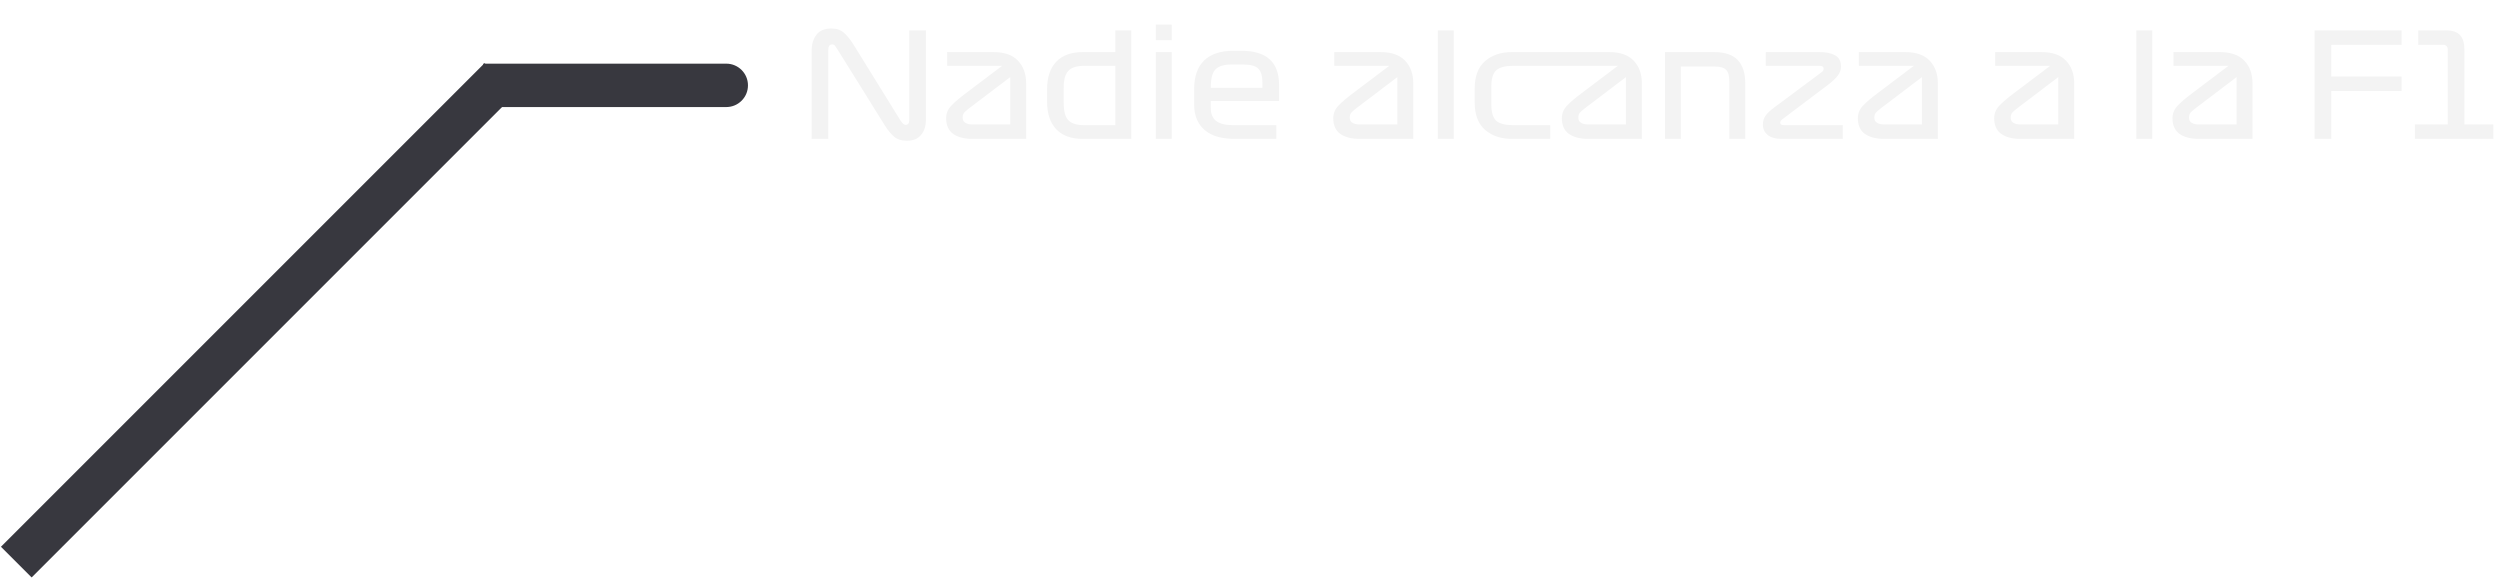
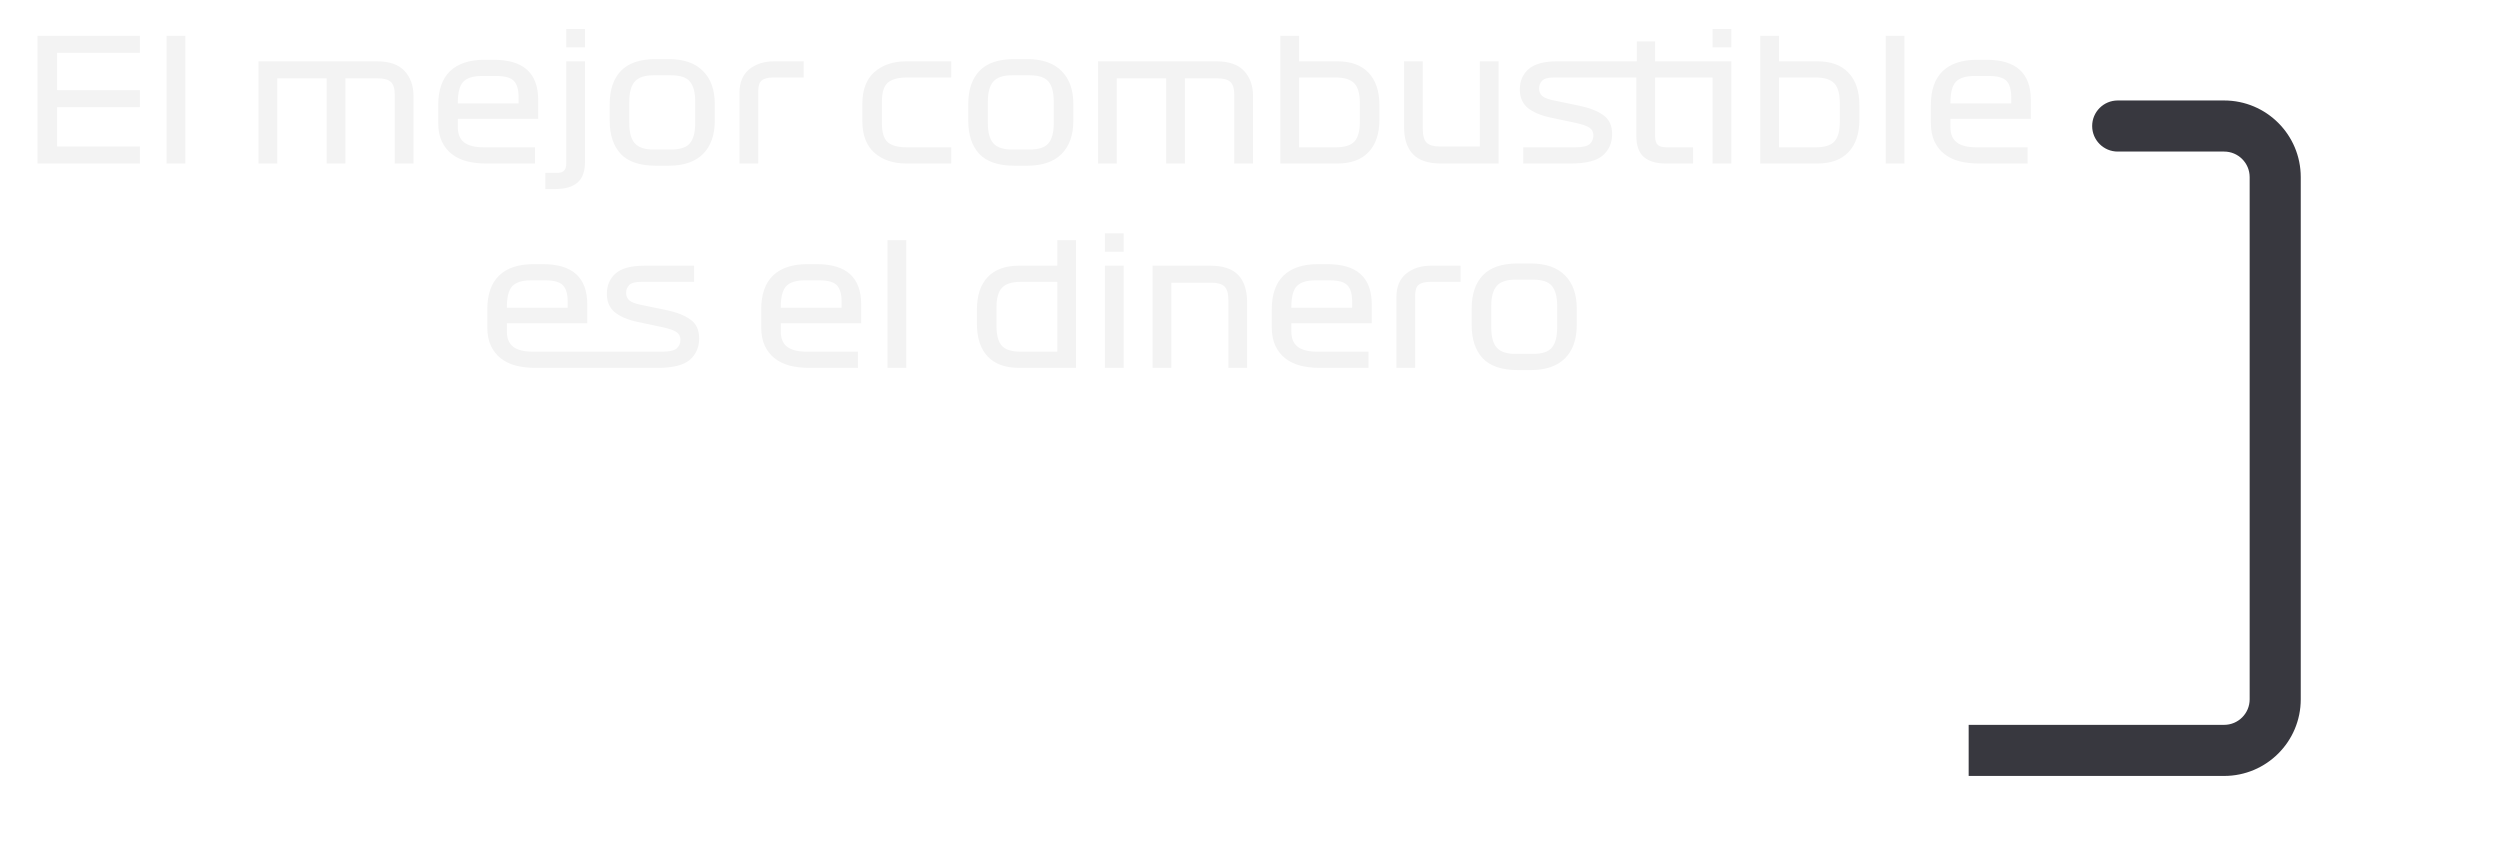
- <svg xmlns="http://www.w3.org/2000/svg" width="864" height="200" viewBox="0 0 864 200" fill="none">
-   <line x1="5.632" y1="194.262" x2="172.762" y2="27.131" stroke="#38383F" stroke-width="15" />
-   <path d="M251 37C255.142 37 258.5 33.642 258.5 29.5C258.5 25.358 255.142 22 251 22V37ZM167 37H251V22H167V37Z" fill="#38383F" />
-   <path d="M280.5 48V17.5C280.5 15.367 281.033 13.567 282.1 12.1C283.167 10.6 284.933 9.85 287.4 9.85C289.133 9.85 290.567 10.35 291.7 11.35C292.833 12.35 293.983 13.8 295.15 15.7L311.15 41.55C311.45 42.017 311.75 42.4 312.05 42.7C312.35 43 312.65 43.15 312.95 43.15C313.35 43.15 313.667 43.017 313.9 42.75C314.133 42.45 314.25 42.033 314.25 41.5V10.5H320V41.35C320 43.55 319.433 45.317 318.3 46.65C317.2 47.983 315.567 48.65 313.4 48.65C311.567 48.65 310.083 48.167 308.95 47.2C307.85 46.233 306.8 44.95 305.8 43.35L289.45 17.1C289.117 16.567 288.833 16.15 288.6 15.85C288.367 15.517 288.05 15.35 287.65 15.35C287.15 15.35 286.783 15.517 286.55 15.85C286.35 16.183 286.25 16.633 286.25 17.2V48H280.5ZM354.636 28.85V48H336.136C333.27 48 331.02 47.417 329.386 46.25C327.786 45.083 326.986 43.283 326.986 40.85C326.986 39.217 327.57 37.783 328.736 36.55C329.936 35.283 331.586 33.867 333.686 32.3L346.336 22.75H327.336V18H343.286C347.086 18 349.92 18.983 351.786 20.95C353.686 22.917 354.636 25.55 354.636 28.85ZM335.886 43H349.136V26.65L335.686 36.85C334.753 37.55 334.02 38.15 333.486 38.65C332.953 39.117 332.686 39.783 332.686 40.65C332.686 41.483 333.003 42.083 333.636 42.45C334.27 42.817 335.02 43 335.886 43ZM390.967 10.5V48H374.217C370.217 48 367.151 46.883 365.017 44.65C362.917 42.417 361.867 39.217 361.867 35.05V30.95C361.867 26.783 362.917 23.583 365.017 21.35C367.151 19.117 370.217 18 374.217 18H385.467V10.5H390.967ZM374.717 43.25H385.467V22.75H374.717C372.117 22.75 370.284 23.333 369.217 24.5C368.151 25.633 367.617 27.533 367.617 30.2V35.75C367.617 38.45 368.151 40.383 369.217 41.55C370.284 42.683 372.117 43.25 374.717 43.25ZM404.945 13.9H399.445V8.5H404.945V13.9ZM399.445 48V18H404.945V48H399.445ZM442.047 34.9H418.447V37.35C418.447 39.35 419.064 40.833 420.297 41.8C421.564 42.767 423.481 43.25 426.047 43.25H441.097V48H426.797C424.731 48 422.831 47.783 421.097 47.35C419.364 46.883 417.881 46.167 416.647 45.2C415.414 44.233 414.447 43 413.747 41.5C413.047 40 412.697 38.2 412.697 36.1V30.85C412.697 26.45 413.847 23.133 416.147 20.9C418.481 18.667 421.847 17.55 426.247 17.55H428.997C433.364 17.55 436.631 18.533 438.797 20.5C440.964 22.467 442.047 25.417 442.047 29.35V34.9ZM429.697 22.3H425.497C422.964 22.3 421.147 22.867 420.047 24C418.981 25.133 418.447 27.167 418.447 30.1V30.35H436.297V28.6C436.297 26.367 435.847 24.767 434.947 23.8C434.047 22.8 432.297 22.3 429.697 22.3ZM488.425 28.85V48H469.925C467.059 48 464.809 47.417 463.175 46.25C461.575 45.083 460.775 43.283 460.775 40.85C460.775 39.217 461.359 37.783 462.525 36.55C463.725 35.283 465.375 33.867 467.475 32.3L480.125 22.75H461.125V18H477.075C480.875 18 483.709 18.983 485.575 20.95C487.475 22.917 488.425 25.55 488.425 28.85ZM469.675 43H482.925V26.65L469.475 36.85C468.542 37.55 467.809 38.15 467.275 38.65C466.742 39.117 466.475 39.783 466.475 40.65C466.475 41.483 466.792 42.083 467.425 42.45C468.059 42.817 468.809 43 469.675 43ZM496.906 10.5H502.406V48H496.906V10.5ZM522.808 22.75C520.175 22.75 518.275 23.267 517.108 24.3C515.975 25.3 515.408 27.133 515.408 29.8V36.15C515.408 38.85 515.975 40.717 517.108 41.75C518.275 42.75 520.175 43.25 522.808 43.25H535.758V48H522.558C518.725 48 515.608 46.95 513.208 44.85C510.842 42.75 509.658 39.617 509.658 35.45V30.55C509.658 26.383 510.842 23.25 513.208 21.15C515.608 19.05 518.725 18 522.558 18H542.258V22.75H522.808ZM567.429 28.85V48H548.929C546.063 48 543.813 47.417 542.179 46.25C540.579 45.083 539.779 43.283 539.779 40.85C539.779 39.217 540.363 37.783 541.529 36.55C542.729 35.283 544.379 33.867 546.479 32.3L559.129 22.75H540.129V18H556.079C559.879 18 562.713 18.983 564.579 20.95C566.479 22.917 567.429 25.55 567.429 28.85ZM548.679 43H561.929V26.65L548.479 36.85C547.546 37.55 546.813 38.15 546.279 38.65C545.746 39.117 545.479 39.783 545.479 40.65C545.479 41.483 545.796 42.083 546.429 42.45C547.063 42.817 547.813 43 548.679 43ZM575.41 48V18H592.31C596.077 18 598.827 18.917 600.56 20.75C602.293 22.583 603.16 25.25 603.16 28.75V48H597.66V28.15C597.66 26.183 597.277 24.833 596.51 24.1C595.743 23.367 594.477 23 592.71 23H580.91V48H575.41ZM636.852 48H615.852C613.619 48 611.952 47.533 610.852 46.6C609.786 45.667 609.252 44.5 609.252 43.1C609.252 41.967 609.536 40.967 610.102 40.1C610.669 39.233 611.669 38.267 613.102 37.2L629.552 24.95C629.786 24.783 629.952 24.617 630.052 24.45C630.186 24.25 630.252 24.017 630.252 23.75C630.252 23.417 630.136 23.167 629.902 23C629.702 22.833 629.386 22.75 628.952 22.75H610.252V18H628.902C631.136 18 632.919 18.383 634.252 19.15C635.586 19.883 636.252 21.183 636.252 23.05C636.252 24.083 635.886 25.1 635.152 26.1C634.452 27.067 633.286 28.167 631.652 29.4L616.002 41.2C615.769 41.4 615.586 41.583 615.452 41.75C615.319 41.917 615.252 42.117 615.252 42.35C615.252 42.683 615.369 42.917 615.602 43.05C615.836 43.183 616.136 43.25 616.502 43.25H636.852V48ZM669.724 28.85V48H651.224C648.358 48 646.108 47.417 644.474 46.25C642.874 45.083 642.074 43.283 642.074 40.85C642.074 39.217 642.658 37.783 643.824 36.55C645.024 35.283 646.674 33.867 648.774 32.3L661.424 22.75H642.424V18H658.374C662.174 18 665.008 18.983 666.874 20.95C668.774 22.917 669.724 25.55 669.724 28.85ZM650.974 43H664.224V26.65L650.774 36.85C649.841 37.55 649.108 38.15 648.574 38.65C648.041 39.117 647.774 39.783 647.774 40.65C647.774 41.483 648.091 42.083 648.724 42.45C649.358 42.817 650.108 43 650.974 43ZM716.843 28.85V48H698.343C695.477 48 693.227 47.417 691.593 46.25C689.993 45.083 689.193 43.283 689.193 40.85C689.193 39.217 689.777 37.783 690.943 36.55C692.143 35.283 693.793 33.867 695.893 32.3L708.543 22.75H689.543V18H705.493C709.293 18 712.127 18.983 713.993 20.95C715.893 22.917 716.843 25.55 716.843 28.85ZM698.093 43H711.343V26.65L697.893 36.85C696.96 37.55 696.227 38.15 695.693 38.65C695.16 39.117 694.893 39.783 694.893 40.65C694.893 41.483 695.21 42.083 695.843 42.45C696.477 42.817 697.227 43 698.093 43ZM738.313 10.5H743.813V48H738.313V10.5ZM778.464 28.85V48H759.964C757.098 48 754.848 47.417 753.214 46.25C751.614 45.083 750.814 43.283 750.814 40.85C750.814 39.217 751.398 37.783 752.564 36.55C753.764 35.283 755.414 33.867 757.514 32.3L770.164 22.75H751.164V18H767.114C770.914 18 773.748 18.983 775.614 20.95C777.514 22.917 778.464 25.55 778.464 28.85ZM759.714 43H772.964V26.65L759.514 36.85C758.581 37.55 757.848 38.15 757.314 38.65C756.781 39.117 756.514 39.783 756.514 40.65C756.514 41.483 756.831 42.083 757.464 42.45C758.098 42.817 758.848 43 759.714 43ZM799.934 48V10.5H829.984V15.5H805.684V26.45H829.984V31.45H805.684V48H799.934ZM834.598 48V43H845.948V17.15C845.948 16.617 845.814 16.217 845.548 15.95C845.314 15.65 844.948 15.5 844.448 15.5H835.748V10.5H845.348C847.581 10.5 849.198 11.05 850.198 12.15C851.198 13.25 851.698 14.9 851.698 17.1V43H861.698V48H834.598Z" fill="#F3F3F3" />
+ <svg xmlns="http://www.w3.org/2000/svg" width="734" height="253" viewBox="0 0 734 253" fill="none">
+   <path d="M621.759 44.5C617.617 44.5 614.259 41.142 614.259 37C614.259 32.858 617.617 29.5 621.759 29.5L621.759 44.5ZM668 205.318L675.5 205.318L668 205.318ZM653 37L653 29.5L653 37ZM668 52L675.5 52L668 52ZM653 44.5L621.759 44.5L621.759 29.5L653 29.5L653 44.5ZM578 212.817L653 212.817L653 227.817L578 227.817L578 212.817ZM660.5 205.317L660.5 52L675.5 52L675.5 205.318L660.5 205.317ZM653 212.817C657.142 212.817 660.5 209.46 660.5 205.317L675.5 205.318C675.5 217.744 665.426 227.817 653 227.817L653 212.817ZM653 29.5C665.427 29.5 675.5 39.574 675.5 52L660.5 52C660.5 47.858 657.143 44.5 653 44.5L653 29.5Z" fill="#38383F" />
+   <path d="M11.021 48.005V10.505H41.071V15.505H16.771V26.455H41.071V31.455H16.771V43.005H41.071V48.005H11.021ZM48.912 10.505H54.412V48.005H48.912V10.505ZM75.902 48.005V18.005H110.602C114.335 18.005 117.069 18.955 118.802 20.855C120.535 22.755 121.402 25.188 121.402 28.155V48.005H115.902V27.905C115.902 26.038 115.519 24.755 114.752 24.055C113.985 23.355 112.719 23.005 110.952 23.005H101.402V48.005H95.902V23.005H81.402V48.005H75.902ZM158.017 34.905H134.417V37.355C134.417 39.355 135.034 40.838 136.267 41.805C137.534 42.772 139.451 43.255 142.017 43.255H157.067V48.005H142.767C140.701 48.005 138.801 47.788 137.067 47.355C135.334 46.888 133.851 46.172 132.617 45.205C131.384 44.238 130.417 43.005 129.717 41.505C129.017 40.005 128.667 38.205 128.667 36.105V30.855C128.667 26.455 129.817 23.138 132.117 20.905C134.451 18.672 137.817 17.555 142.217 17.555H144.967C149.334 17.555 152.601 18.538 154.767 20.505C156.934 22.471 158.017 25.422 158.017 29.355V34.905ZM145.667 22.305H141.467C138.934 22.305 137.117 22.872 136.017 24.005C134.951 25.138 134.417 27.172 134.417 30.105V30.355H152.267V28.605C152.267 26.372 151.817 24.771 150.917 23.805C150.017 22.805 148.267 22.305 145.667 22.305ZM171.757 13.905H166.257V8.505H171.757V13.905ZM166.257 18.005H171.757V47.505C171.757 50.305 171.024 52.338 169.557 53.605C168.091 54.871 165.891 55.505 162.957 55.505H160.107V50.755H163.607C164.541 50.755 165.207 50.538 165.607 50.105C166.041 49.672 166.257 48.938 166.257 47.905V18.005ZM209.859 30.555V35.455C209.859 39.621 208.709 42.871 206.409 45.205C204.109 47.505 200.743 48.655 196.309 48.655H192.559C187.893 48.655 184.459 47.505 182.259 45.205C180.093 42.871 179.009 39.621 179.009 35.455V30.555C179.009 26.388 180.093 23.155 182.259 20.855C184.459 18.521 187.893 17.355 192.559 17.355H196.309C200.743 17.355 204.109 18.521 206.409 20.855C208.709 23.155 209.859 26.388 209.859 30.555ZM204.109 29.805C204.109 27.138 203.593 25.188 202.559 23.955C201.559 22.721 199.709 22.105 197.009 22.105H191.809C189.276 22.105 187.459 22.721 186.359 23.955C185.293 25.188 184.759 27.138 184.759 29.805V36.205C184.759 38.871 185.293 40.822 186.359 42.055C187.459 43.288 189.276 43.905 191.809 43.905H197.009C199.709 43.905 201.559 43.288 202.559 42.055C203.593 40.822 204.109 38.871 204.109 36.205V29.805ZM217.113 27.255C217.113 24.221 218.063 21.922 219.963 20.355C221.896 18.788 224.329 18.005 227.263 18.005H235.963V22.755H227.013C225.446 22.755 224.313 23.055 223.613 23.655C222.946 24.221 222.613 25.271 222.613 26.805V48.005H217.113V27.255ZM266.329 22.755C263.696 22.755 261.796 23.271 260.629 24.305C259.496 25.305 258.929 27.138 258.929 29.805V36.155C258.929 38.855 259.496 40.721 260.629 41.755C261.796 42.755 263.696 43.255 266.329 43.255H279.279V48.005H266.079C262.246 48.005 259.129 46.955 256.729 44.855C254.363 42.755 253.179 39.621 253.179 35.455V30.555C253.179 26.388 254.363 23.255 256.729 21.155C259.129 19.055 262.246 18.005 266.079 18.005H279.279V22.755H266.329ZM315.133 30.555V35.455C315.133 39.621 313.983 42.871 311.683 45.205C309.383 47.505 306.016 48.655 301.583 48.655H297.833C293.166 48.655 289.733 47.505 287.533 45.205C285.366 42.871 284.283 39.621 284.283 35.455V30.555C284.283 26.388 285.366 23.155 287.533 20.855C289.733 18.521 293.166 17.355 297.833 17.355H301.583C306.016 17.355 309.383 18.521 311.683 20.855C313.983 23.155 315.133 26.388 315.133 30.555ZM309.383 29.805C309.383 27.138 308.866 25.188 307.833 23.955C306.833 22.721 304.983 22.105 302.283 22.105H297.083C294.549 22.105 292.733 22.721 291.633 23.955C290.566 25.188 290.033 27.138 290.033 29.805V36.205C290.033 38.871 290.566 40.822 291.633 42.055C292.733 43.288 294.549 43.905 297.083 43.905H302.283C304.983 43.905 306.833 43.288 307.833 42.055C308.866 40.822 309.383 38.871 309.383 36.205V29.805ZM322.386 48.005V18.005H357.086C360.82 18.005 363.553 18.955 365.286 20.855C367.02 22.755 367.886 25.188 367.886 28.155V48.005H362.386V27.905C362.386 26.038 362.003 24.755 361.236 24.055C360.47 23.355 359.203 23.005 357.436 23.005H347.886V48.005H342.386V23.005H327.886V48.005H322.386ZM375.902 48.005V10.505H381.402V18.005H392.652C396.652 18.005 399.702 19.122 401.802 21.355C403.935 23.588 405.002 26.788 405.002 30.955V35.055C405.002 39.221 403.935 42.422 401.802 44.655C399.702 46.888 396.652 48.005 392.652 48.005H375.902ZM392.152 22.755H381.402V43.255H392.152C394.752 43.255 396.585 42.688 397.652 41.555C398.719 40.388 399.252 38.471 399.252 35.805V30.255C399.252 27.555 398.719 25.638 397.652 24.505C396.585 23.338 394.752 22.755 392.152 22.755ZM439.98 18.005V48.005H423.08C419.313 48.005 416.563 47.088 414.83 45.255C413.097 43.422 412.23 40.755 412.23 37.255V18.005H417.73V37.855C417.73 39.822 418.113 41.172 418.88 41.905C419.647 42.638 420.913 43.005 422.68 43.005H434.48V18.005H439.98ZM462.522 36.055L455.172 34.505C452.372 33.905 450.172 32.971 448.572 31.705C447.006 30.405 446.222 28.588 446.222 26.255C446.222 23.788 447.072 21.805 448.772 20.305C450.506 18.771 453.322 18.005 457.222 18.005H478.322V22.755H456.222C454.522 22.755 453.372 23.072 452.772 23.705C452.172 24.338 451.872 25.088 451.872 25.955C451.872 26.888 452.189 27.638 452.822 28.205C453.456 28.738 454.606 29.172 456.272 29.505L463.522 31.005C466.622 31.638 469.022 32.572 470.722 33.805C472.456 35.005 473.322 36.855 473.322 39.355C473.322 41.955 472.406 44.055 470.572 45.655C468.739 47.221 465.606 48.005 461.172 48.005H447.222V43.255H462.472C464.572 43.255 465.989 42.938 466.722 42.305C467.456 41.638 467.822 40.788 467.822 39.755C467.822 38.755 467.439 38.005 466.672 37.505C465.906 36.971 464.522 36.488 462.522 36.055ZM475.582 22.755V18.005H480.582V12.155H485.932V18.005H503.582V22.755H485.932V39.905C485.932 41.172 486.198 42.055 486.732 42.555C487.265 43.022 488.132 43.255 489.332 43.255H497.082V48.005H489.082C486.282 48.005 484.132 47.371 482.632 46.105C481.165 44.805 480.432 42.755 480.432 39.955V22.755H475.582ZM508.318 13.905H502.818V8.505H508.318V13.905ZM502.818 48.005V18.005H508.318V48.005H502.818ZM516.82 48.005V10.505H522.32V18.005H533.57C537.57 18.005 540.62 19.122 542.72 21.355C544.853 23.588 545.92 26.788 545.92 30.955V35.055C545.92 39.221 544.853 42.422 542.72 44.655C540.62 46.888 537.57 48.005 533.57 48.005H516.82ZM533.07 22.755H522.32V43.255H533.07C535.67 43.255 537.503 42.688 538.57 41.555C539.636 40.388 540.17 38.471 540.17 35.805V30.255C540.17 27.555 539.636 25.638 538.57 24.505C537.503 23.338 535.67 22.755 533.07 22.755ZM553.648 10.505H559.148V48.005H553.648V10.505ZM596.25 34.905H572.65V37.355C572.65 39.355 573.267 40.838 574.5 41.805C575.767 42.772 577.683 43.255 580.25 43.255H595.3V48.005H581C578.933 48.005 577.033 47.788 575.3 47.355C573.567 46.888 572.083 46.172 570.85 45.205C569.617 44.238 568.65 43.005 567.95 41.505C567.25 40.005 566.9 38.205 566.9 36.105V30.855C566.9 26.455 568.05 23.138 570.35 20.905C572.683 18.672 576.05 17.555 580.45 17.555H583.2C587.567 17.555 590.833 18.538 593 20.505C595.167 22.471 596.25 25.422 596.25 29.355V34.905ZM583.9 22.305H579.7C577.167 22.305 575.35 22.872 574.25 24.005C573.183 25.138 572.65 27.172 572.65 30.105V30.355H590.5V28.605C590.5 26.372 590.05 24.771 589.15 23.805C588.25 22.805 586.5 22.305 583.9 22.305ZM172.422 94.905H148.822V97.355C148.822 99.355 149.438 100.838 150.672 101.805C151.938 102.772 153.855 103.255 156.422 103.255H171.472V108.005H157.172C155.105 108.005 153.205 107.788 151.472 107.355C149.738 106.888 148.255 106.172 147.022 105.205C145.788 104.238 144.822 103.005 144.122 101.505C143.422 100.005 143.072 98.205 143.072 96.105V90.855C143.072 86.455 144.222 83.138 146.522 80.905C148.855 78.671 152.222 77.555 156.622 77.555H159.372C163.738 77.555 167.005 78.538 169.172 80.505C171.338 82.472 172.422 85.421 172.422 89.355V94.905ZM160.072 82.305H155.872C153.338 82.305 151.522 82.871 150.422 84.005C149.355 85.138 148.822 87.171 148.822 90.105V90.355H166.672V88.605C166.672 86.371 166.222 84.772 165.322 83.805C164.422 82.805 162.672 82.305 160.072 82.305ZM194.475 96.055L187.125 94.505C184.325 93.905 182.125 92.972 180.525 91.705C178.959 90.405 178.175 88.588 178.175 86.255C178.175 83.788 179.025 81.805 180.725 80.305C182.459 78.772 185.275 78.005 189.175 78.005H203.775V82.755H188.175C186.475 82.755 185.325 83.072 184.725 83.705C184.125 84.338 183.825 85.088 183.825 85.955C183.825 86.888 184.142 87.638 184.775 88.205C185.409 88.738 186.559 89.171 188.225 89.505L195.475 91.005C198.575 91.638 200.975 92.572 202.675 93.805C204.409 95.005 205.275 96.855 205.275 99.355C205.275 101.955 204.359 104.055 202.525 105.655C200.692 107.222 197.559 108.005 193.125 108.005H170.675V103.255H194.425C196.525 103.255 197.942 102.938 198.675 102.305C199.409 101.638 199.775 100.788 199.775 99.755C199.775 98.755 199.392 98.005 198.625 97.505C197.859 96.972 196.475 96.488 194.475 96.055ZM252.842 94.905H229.242V97.355C229.242 99.355 229.858 100.838 231.092 101.805C232.358 102.772 234.275 103.255 236.842 103.255H251.892V108.005H237.592C235.525 108.005 233.625 107.788 231.892 107.355C230.158 106.888 228.675 106.172 227.442 105.205C226.208 104.238 225.242 103.005 224.542 101.505C223.842 100.005 223.492 98.205 223.492 96.105V90.855C223.492 86.455 224.642 83.138 226.942 80.905C229.275 78.671 232.642 77.555 237.042 77.555H239.792C244.158 77.555 247.425 78.538 249.592 80.505C251.758 82.472 252.842 85.421 252.842 89.355V94.905ZM240.492 82.305H236.292C233.758 82.305 231.942 82.871 230.842 84.005C229.775 85.138 229.242 87.171 229.242 90.105V90.355H247.092V88.605C247.092 86.371 246.642 84.772 245.742 83.805C244.842 82.805 243.092 82.305 240.492 82.305ZM260.582 70.505H266.082V108.005H260.582V70.505ZM315.922 70.505V108.005H299.172C295.172 108.005 292.105 106.888 289.972 104.655C287.872 102.422 286.822 99.222 286.822 95.055V90.955C286.822 86.788 287.872 83.588 289.972 81.355C292.105 79.121 295.172 78.005 299.172 78.005H310.422V70.505H315.922ZM299.672 103.255H310.422V82.755H299.672C297.072 82.755 295.238 83.338 294.172 84.505C293.105 85.638 292.572 87.538 292.572 90.205V95.755C292.572 98.455 293.105 100.388 294.172 101.555C295.238 102.688 297.072 103.255 299.672 103.255ZM329.9 73.905H324.4V68.505H329.9V73.905ZM324.4 108.005V78.005H329.9V108.005H324.4ZM338.402 108.005V78.005H355.302C359.069 78.005 361.819 78.921 363.552 80.755C365.285 82.588 366.152 85.255 366.152 88.755V108.005H360.652V88.155C360.652 86.188 360.269 84.838 359.502 84.105C358.735 83.371 357.469 83.005 355.702 83.005H343.902V108.005H338.402ZM402.744 94.905H379.144V97.355C379.144 99.355 379.761 100.838 380.994 101.805C382.261 102.772 384.177 103.255 386.744 103.255H401.794V108.005H387.494C385.427 108.005 383.527 107.788 381.794 107.355C380.061 106.888 378.577 106.172 377.344 105.205C376.111 104.238 375.144 103.005 374.444 101.505C373.744 100.005 373.394 98.205 373.394 96.105V90.855C373.394 86.455 374.544 83.138 376.844 80.905C379.177 78.671 382.544 77.555 386.944 77.555H389.694C394.061 77.555 397.327 78.538 399.494 80.505C401.661 82.472 402.744 85.421 402.744 89.355V94.905ZM390.394 82.305H386.194C383.661 82.305 381.844 82.871 380.744 84.005C379.677 85.138 379.144 87.171 379.144 90.105V90.355H396.994V88.605C396.994 86.371 396.544 84.772 395.644 83.805C394.744 82.805 392.994 82.305 390.394 82.305ZM409.984 87.255C409.984 84.222 410.934 81.921 412.834 80.355C414.767 78.788 417.201 78.005 420.134 78.005H428.834V82.755H419.884C418.317 82.755 417.184 83.055 416.484 83.655C415.817 84.222 415.484 85.272 415.484 86.805V108.005H409.984V87.255ZM462.935 90.555V95.455C462.935 99.621 461.785 102.872 459.485 105.205C457.185 107.505 453.819 108.655 449.385 108.655H445.635C440.969 108.655 437.535 107.505 435.335 105.205C433.169 102.872 432.085 99.621 432.085 95.455V90.555C432.085 86.388 433.169 83.155 435.335 80.855C437.535 78.522 440.969 77.355 445.635 77.355H449.385C453.819 77.355 457.185 78.522 459.485 80.855C461.785 83.155 462.935 86.388 462.935 90.555ZM457.185 89.805C457.185 87.138 456.669 85.188 455.635 83.955C454.635 82.722 452.785 82.105 450.085 82.105H444.885C442.352 82.105 440.535 82.722 439.435 83.955C438.369 85.188 437.835 87.138 437.835 89.805V96.205C437.835 98.871 438.369 100.822 439.435 102.055C440.535 103.288 442.352 103.905 444.885 103.905H450.085C452.785 103.905 454.635 103.288 455.635 102.055C456.669 100.822 457.185 98.871 457.185 96.205V89.805Z" fill="#F3F3F3" />
</svg>
